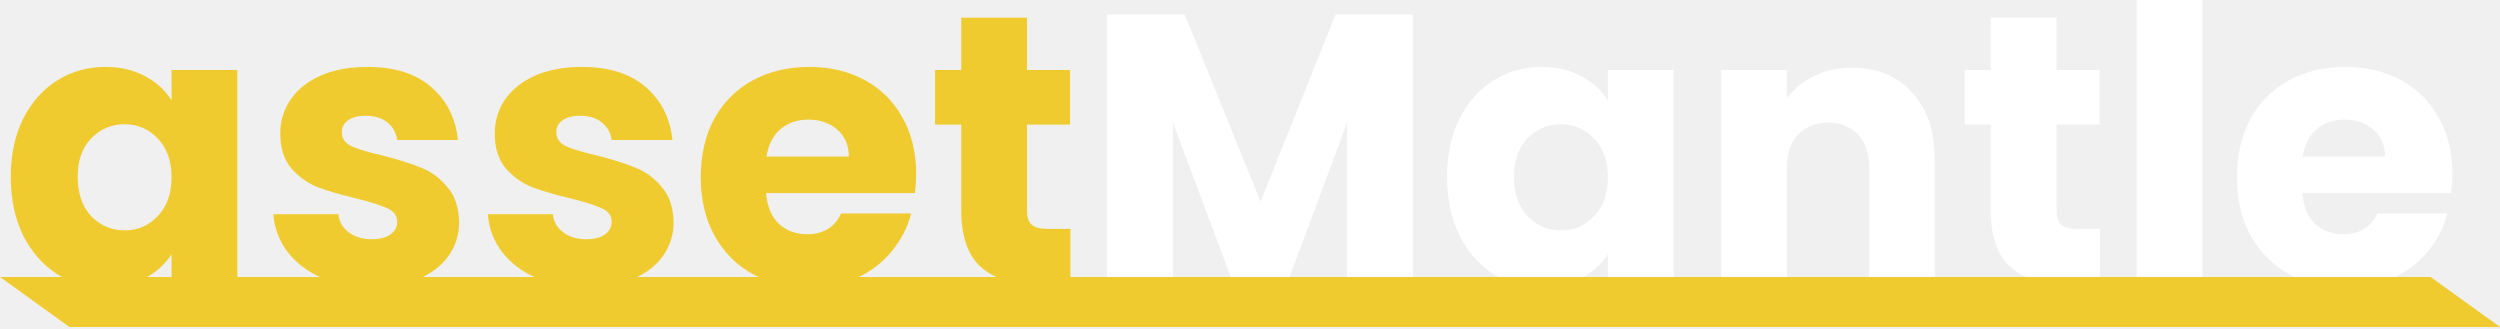
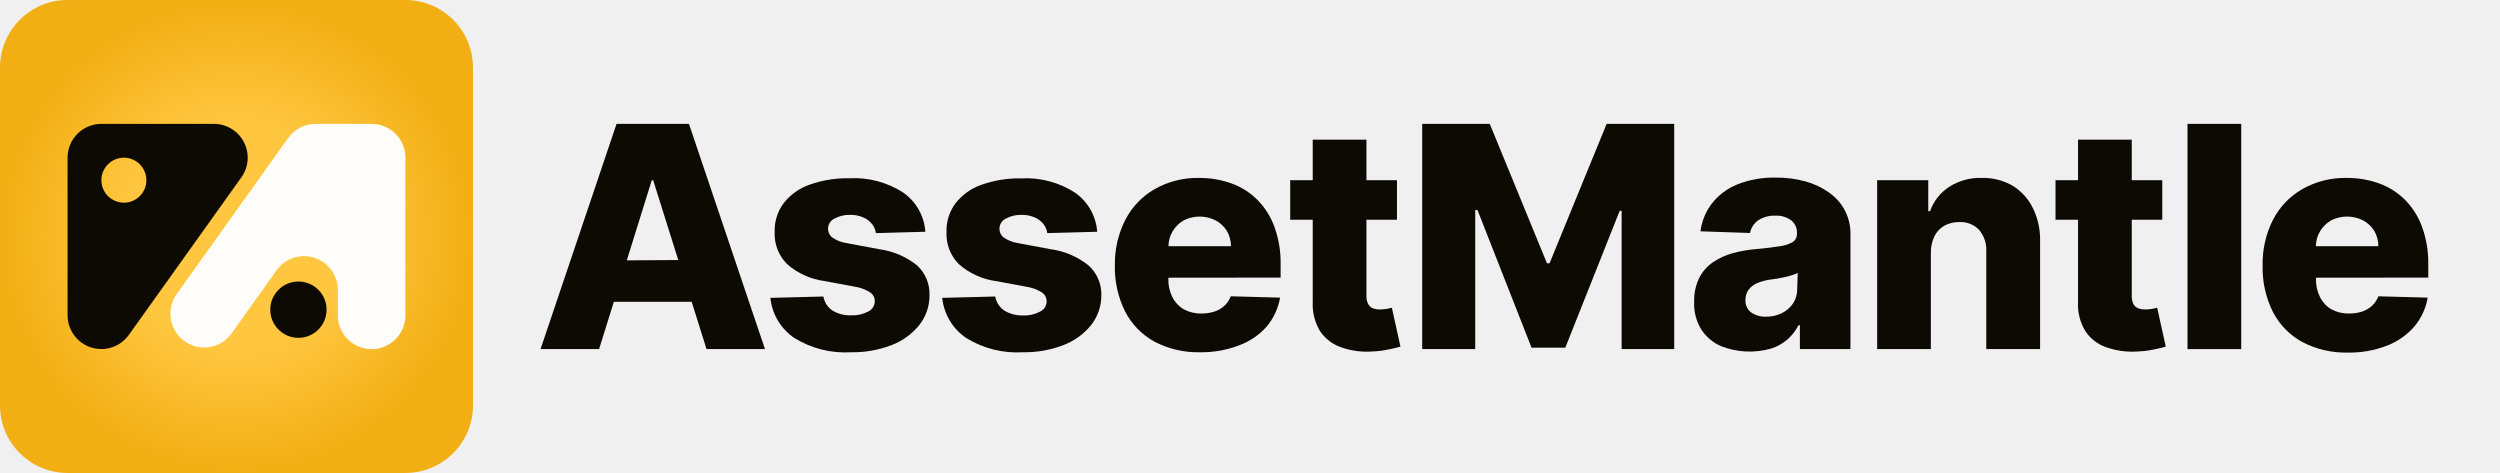
- <svg xmlns="http://www.w3.org/2000/svg" width="654" height="86" viewBox="0 0 654 86" fill="none">
-   <path d="M2.817 46.283C2.817 40.514 3.89 35.45 6.037 31.09C8.25 26.73 11.235 23.376 14.992 21.029C18.748 18.681 22.94 17.507 27.569 17.507C31.526 17.507 34.981 18.312 37.932 19.922C40.95 21.532 43.265 23.645 44.874 26.261V18.312H62.08V74.455H44.874V66.506C43.197 69.122 40.85 71.235 37.831 72.845C34.88 74.455 31.425 75.26 27.468 75.26C22.907 75.26 18.748 74.086 14.992 71.738C11.235 69.324 8.25 65.936 6.037 61.577C3.89 57.15 2.817 52.052 2.817 46.283ZM44.874 46.384C44.874 42.091 43.667 38.703 41.252 36.221C38.905 33.74 36.02 32.499 32.599 32.499C29.178 32.499 26.261 33.74 23.846 36.221C21.498 38.636 20.324 41.99 20.324 46.283C20.324 50.576 21.498 53.997 23.846 56.546C26.261 59.028 29.178 60.269 32.599 60.269C36.02 60.269 38.905 59.028 41.252 56.546C43.667 54.064 44.874 50.676 44.874 46.384ZM97.367 75.26C92.47 75.26 88.11 74.421 84.287 72.745C80.463 71.068 77.445 68.787 75.231 65.903C73.018 62.952 71.777 59.665 71.508 56.043H88.513C88.714 57.988 89.619 59.564 91.229 60.772C92.839 61.979 94.818 62.583 97.165 62.583C99.312 62.583 100.955 62.18 102.096 61.375C103.303 60.503 103.907 59.397 103.907 58.055C103.907 56.445 103.068 55.271 101.391 54.533C99.714 53.728 96.998 52.856 93.241 51.917C89.217 50.978 85.863 50.006 83.18 49C80.497 47.926 78.183 46.283 76.237 44.069C74.292 41.789 73.32 38.737 73.32 34.913C73.32 31.694 74.192 28.776 75.936 26.16C77.747 23.477 80.363 21.364 83.784 19.821C87.272 18.278 91.397 17.507 96.159 17.507C103.202 17.507 108.736 19.251 112.761 22.739C116.852 26.227 119.2 30.855 119.804 36.624H103.907C103.638 34.679 102.766 33.136 101.291 31.996C99.882 30.855 98.004 30.285 95.656 30.285C93.644 30.285 92.101 30.688 91.028 31.492C89.955 32.23 89.418 33.27 89.418 34.612C89.418 36.221 90.257 37.429 91.933 38.234C93.677 39.039 96.361 39.844 99.983 40.648C104.141 41.722 107.529 42.795 110.145 43.868C112.761 44.874 115.041 46.551 116.987 48.899C118.999 51.18 120.039 54.265 120.106 58.156C120.106 61.442 119.167 64.393 117.288 67.009C115.477 69.558 112.828 71.571 109.34 73.046C105.919 74.522 101.928 75.26 97.367 75.26ZM153.471 75.26C148.575 75.26 144.215 74.421 140.391 72.745C136.568 71.068 133.55 68.787 131.336 65.903C129.123 62.952 127.882 59.665 127.613 56.043H144.617C144.819 57.988 145.724 59.564 147.334 60.772C148.944 61.979 150.923 62.583 153.27 62.583C155.417 62.583 157.06 62.18 158.2 61.375C159.408 60.503 160.011 59.397 160.011 58.055C160.011 56.445 159.173 55.271 157.496 54.533C155.819 53.728 153.103 52.856 149.346 51.917C145.322 50.978 141.968 50.006 139.285 49C136.602 47.926 134.287 46.283 132.342 44.069C130.397 41.789 129.424 38.737 129.424 34.913C129.424 31.694 130.296 28.776 132.04 26.16C133.851 23.477 136.467 21.364 139.888 19.821C143.376 18.278 147.502 17.507 152.264 17.507C159.307 17.507 164.841 19.251 168.866 22.739C172.957 26.227 175.305 30.855 175.909 36.624H160.011C159.743 34.679 158.871 33.136 157.395 31.996C155.987 30.855 154.109 30.285 151.761 30.285C149.749 30.285 148.206 30.688 147.133 31.492C146.059 32.23 145.523 33.27 145.523 34.612C145.523 36.221 146.361 37.429 148.038 38.234C149.782 39.039 152.465 39.844 156.087 40.648C160.246 41.722 163.634 42.795 166.25 43.868C168.866 44.874 171.146 46.551 173.091 48.899C175.104 51.18 176.143 54.265 176.211 58.156C176.211 61.442 175.271 64.393 173.393 67.009C171.582 69.558 168.933 71.571 165.445 73.046C162.024 74.522 158.033 75.26 153.471 75.26ZM239.66 45.478C239.66 47.088 239.56 48.765 239.359 50.509H200.42C200.689 53.997 201.795 56.68 203.741 58.558C205.753 60.369 208.201 61.275 211.086 61.275C215.379 61.275 218.363 59.464 220.04 55.842H238.352C237.413 59.531 235.703 62.851 233.221 65.802C230.806 68.753 227.754 71.068 224.065 72.745C220.376 74.421 216.251 75.26 211.689 75.26C206.189 75.26 201.292 74.086 196.999 71.738C192.707 69.391 189.353 66.037 186.938 61.677C184.523 57.317 183.316 52.219 183.316 46.384C183.316 40.548 184.49 35.45 186.837 31.09C189.252 26.73 192.606 23.376 196.899 21.029C201.192 18.681 206.122 17.507 211.689 17.507C217.123 17.507 221.952 18.647 226.178 20.928C230.404 23.209 233.691 26.462 236.038 30.688C238.453 34.913 239.66 39.844 239.66 45.478ZM222.053 40.95C222.053 37.999 221.047 35.651 219.034 33.907C217.022 32.163 214.507 31.291 211.488 31.291C208.604 31.291 206.155 32.13 204.143 33.807C202.198 35.484 200.991 37.865 200.521 40.95H222.053ZM280.028 59.866V74.455H271.275C265.037 74.455 260.174 72.946 256.686 69.927C253.198 66.842 251.454 61.845 251.454 54.936V32.599H244.612V18.312H251.454V4.628H268.659V18.312H279.928V32.599H268.659V55.137C268.659 56.814 269.061 58.022 269.866 58.759C270.671 59.497 272.013 59.866 273.891 59.866H280.028Z" fill="#EFCB30" />
-   <path d="M369.601 3.823V74.455H352.396V32.096L336.599 74.455H322.714L306.817 31.996V74.455H289.612V3.823H309.936L329.758 52.722L349.378 3.823H369.601ZM378.553 46.283C378.553 40.514 379.626 35.45 381.773 31.09C383.986 26.73 386.971 23.376 390.727 21.029C394.484 18.681 398.676 17.507 403.304 17.507C407.262 17.507 410.716 18.312 413.668 19.922C416.686 21.532 419 23.645 420.61 26.261V18.312H437.815V74.455H420.61V66.506C418.933 69.122 416.585 71.235 413.567 72.845C410.616 74.455 407.161 75.26 403.204 75.26C398.642 75.26 394.484 74.086 390.727 71.738C386.971 69.324 383.986 65.936 381.773 61.577C379.626 57.15 378.553 52.052 378.553 46.283ZM420.61 46.384C420.61 42.091 419.403 38.703 416.988 36.222C414.64 33.74 411.756 32.499 408.335 32.499C404.914 32.499 401.996 33.74 399.581 36.222C397.234 38.636 396.06 41.99 396.06 46.283C396.06 50.576 397.234 53.997 399.581 56.546C401.996 59.028 404.914 60.269 408.335 60.269C411.756 60.269 414.64 59.028 416.988 56.546C419.403 54.064 420.61 50.677 420.61 46.384ZM484.472 17.708C491.045 17.708 496.277 19.855 500.168 24.148C504.125 28.374 506.104 34.209 506.104 41.655V74.455H488.999V43.969C488.999 40.213 488.027 37.295 486.082 35.215C484.136 33.136 481.52 32.096 478.234 32.096C474.947 32.096 472.331 33.136 470.386 35.215C468.44 37.295 467.468 40.213 467.468 43.969V74.455H450.263V18.312H467.468V25.758C469.212 23.276 471.559 21.331 474.511 19.922C477.462 18.446 480.783 17.708 484.472 17.708ZM549.351 59.866V74.455H540.598C534.36 74.455 529.497 72.946 526.009 69.927C522.521 66.842 520.777 61.845 520.777 54.936V32.599H513.935V18.312H520.777V4.628H537.982V18.312H549.251V32.599H537.982V55.137C537.982 56.814 538.384 58.022 539.189 58.759C539.994 59.497 541.336 59.866 543.214 59.866H549.351ZM576.14 0V74.455H558.935V0H576.14ZM641.532 45.478C641.532 47.088 641.432 48.765 641.23 50.509H602.292C602.561 53.997 603.667 56.68 605.613 58.558C607.625 60.369 610.073 61.275 612.958 61.275C617.25 61.275 620.235 59.464 621.912 55.842H640.224C639.285 59.531 637.575 62.851 635.093 65.802C632.678 68.753 629.626 71.068 625.937 72.745C622.248 74.421 618.122 75.26 613.561 75.26C608.061 75.26 603.164 74.086 598.871 71.738C594.578 69.391 591.225 66.037 588.81 61.677C586.395 57.317 585.188 52.219 585.188 46.384C585.188 40.548 586.362 35.45 588.709 31.09C591.124 26.73 594.478 23.376 598.771 21.029C603.064 18.681 607.994 17.507 613.561 17.507C618.994 17.507 623.824 18.647 628.05 20.928C632.276 23.209 635.562 26.462 637.91 30.688C640.325 34.914 641.532 39.844 641.532 45.478ZM623.925 40.95C623.925 37.999 622.918 35.651 620.906 33.907C618.894 32.163 616.378 31.291 613.36 31.291C610.476 31.291 608.027 32.13 606.015 33.807C604.07 35.484 602.862 37.865 602.393 40.95H623.925Z" fill="white" />
-   <path d="M0 72.457H635.833L654 85.537H18.167L0 72.457Z" fill="#EFCB30" />
+ <svg xmlns="http://www.w3.org/2000/svg" width="444" height="84" viewBox="0 0 444 84" fill="none">
+   <path d="M72 0H12C5.373 0 0 5.373 0 12V72C0 78.627 5.373 84 12 84H72C78.627 84 84 78.627 84 72V12C84 5.373 78.627 0 72 0Z" fill="url(#paint0_radial_62_244)" />
+   <path d="M38 22H18C16.409 22 14.883 22.632 13.757 23.757C12.632 24.883 12 26.409 12 28V56C12.002 57.27 12.407 58.506 13.157 59.531C13.907 60.556 14.963 61.317 16.172 61.704C17.382 62.091 18.683 62.084 19.888 61.684C21.094 61.285 22.141 60.513 22.88 59.48L42.88 31.48C43.519 30.583 43.898 29.528 43.977 28.43C44.056 27.331 43.831 26.233 43.327 25.254C42.823 24.275 42.059 23.454 41.12 22.88C40.18 22.306 39.101 22.001 38 22ZM22 36C21.209 36 20.436 35.765 19.778 35.326C19.12 34.886 18.607 34.262 18.305 33.531C18.002 32.8 17.922 31.996 18.077 31.22C18.231 30.444 18.612 29.731 19.172 29.172C19.731 28.612 20.444 28.231 21.22 28.077C21.996 27.922 22.8 28.002 23.531 28.305C24.262 28.607 24.886 29.12 25.326 29.778C25.765 30.436 26 31.209 26 32C26 33.061 25.579 34.078 24.828 34.828C24.078 35.579 23.061 36 22 36Z" fill="#0D0A03" />
+   <path d="M53 60C55.761 60 58 57.761 58 55C58 52.239 55.761 50 53 50C50.239 50 48 52.239 48 55C48 57.761 50.239 60 53 60Z" fill="#0D0A03" />
+   <path d="M72 28V56C72.002 57.497 71.445 58.941 70.437 60.048C69.429 61.156 68.043 61.846 66.552 61.984C65.061 62.121 63.573 61.697 62.379 60.793C61.185 59.89 60.372 58.572 60.1 57.1C60.036 56.737 60.003 56.369 60 56V51.44C59.989 50.173 59.578 48.943 58.825 47.924C58.072 46.906 57.017 46.151 55.809 45.77C54.601 45.388 53.304 45.398 52.102 45.799C50.901 46.199 49.857 46.97 49.12 48L46 52.38L40.98 59.42C40.023 60.637 38.631 61.437 37.098 61.653C35.564 61.868 34.006 61.482 32.751 60.575C31.495 59.668 30.639 58.311 30.361 56.787C30.083 55.264 30.405 53.692 31.26 52.4L51.26 24.4C51.813 23.663 52.528 23.063 53.35 22.647C54.172 22.231 55.079 22.009 56 22H66C67.591 22 69.117 22.632 70.243 23.757C71.368 24.883 72 26.409 72 28Z" fill="#FFFDFA" />
+   <path d="M122.36 22H109.5L96 62H106.4L109.02 53.6H122.84L125.48 62H135.86L122.36 22ZM111.32 46.24L115.76 32H116L120.46 46.18L111.32 46.24Z" fill="#0D0A03" />
+   <path d="M164.34 41.16L155.56 41.4C155.478 40.781 155.221 40.198 154.82 39.72C154.395 39.216 153.852 38.824 153.24 38.58C152.537 38.288 151.781 38.145 151.02 38.16C150.038 38.127 149.065 38.355 148.2 38.82C147.9 38.964 147.641 39.18 147.445 39.449C147.25 39.718 147.125 40.031 147.081 40.361C147.038 40.691 147.077 41.026 147.195 41.336C147.314 41.647 147.508 41.923 147.76 42.14C148.538 42.69 149.436 43.046 150.38 43.18L156.16 44.26C158.611 44.588 160.927 45.577 162.86 47.12C163.588 47.788 164.164 48.606 164.547 49.517C164.93 50.428 165.112 51.412 165.08 52.4C165.101 54.345 164.451 56.238 163.24 57.76C161.94 59.352 160.243 60.574 158.32 61.3C156.036 62.175 153.605 62.603 151.16 62.56C147.602 62.781 144.064 61.886 141.04 60C139.862 59.195 138.874 58.143 138.145 56.916C137.416 55.69 136.964 54.319 136.82 52.9L146.24 52.66C146.323 53.166 146.51 53.649 146.789 54.079C147.067 54.51 147.432 54.877 147.86 55.16C148.867 55.76 150.028 56.052 151.2 56C152.243 56.047 153.279 55.812 154.2 55.32C154.547 55.159 154.841 54.903 155.046 54.58C155.252 54.257 155.361 53.883 155.36 53.5C155.365 53.175 155.284 52.854 155.126 52.57C154.968 52.286 154.738 52.048 154.46 51.88C153.623 51.369 152.691 51.035 151.72 50.9L146.48 49.92C143.986 49.603 141.644 48.544 139.76 46.88C139.024 46.139 138.451 45.253 138.076 44.279C137.7 43.305 137.532 42.263 137.58 41.22C137.513 39.375 138.078 37.562 139.18 36.08C140.366 34.567 141.963 33.428 143.78 32.8C146.044 31.995 148.437 31.608 150.84 31.66C154.23 31.473 157.593 32.37 160.44 34.22C161.565 35.014 162.499 36.049 163.174 37.249C163.848 38.45 164.247 39.786 164.34 41.16Z" fill="#0D0A03" />
+   <path d="M194.86 41.16L186 41.4C185.918 40.781 185.661 40.198 185.26 39.72C184.835 39.216 184.292 38.824 183.68 38.58C182.977 38.288 182.221 38.145 181.46 38.16C180.478 38.127 179.505 38.355 178.64 38.82C178.34 38.964 178.081 39.18 177.885 39.449C177.69 39.718 177.565 40.031 177.521 40.361C177.478 40.691 177.517 41.026 177.635 41.336C177.754 41.647 177.948 41.923 178.2 42.14C178.978 42.69 179.876 43.046 180.82 43.18L186.6 44.26C189.051 44.588 191.367 45.577 193.3 47.12C194.043 47.781 194.634 48.595 195.031 49.507C195.428 50.419 195.622 51.406 195.6 52.4C195.621 54.345 194.971 56.238 193.76 57.76C192.46 59.352 190.763 60.574 188.84 61.3C186.556 62.175 184.125 62.603 181.68 62.56C178.122 62.781 174.584 61.886 171.56 60C170.382 59.195 169.394 58.143 168.665 56.916C167.936 55.69 167.484 54.319 167.34 52.9L176.76 52.66C176.843 53.166 177.03 53.649 177.309 54.079C177.587 54.51 177.952 54.877 178.38 55.16C179.385 55.767 180.546 56.066 181.72 56.02C182.763 56.068 183.799 55.833 184.72 55.34C185.067 55.179 185.361 54.922 185.566 54.6C185.772 54.277 185.881 53.903 185.88 53.52C185.885 53.195 185.804 52.874 185.646 52.59C185.488 52.306 185.258 52.068 184.98 51.9C184.143 51.389 183.211 51.055 182.24 50.92L177 49.94C174.506 49.623 172.164 48.564 170.28 46.9C169.544 46.159 168.971 45.273 168.596 44.299C168.22 43.325 168.052 42.283 168.1 41.24C168.033 39.395 168.598 37.582 169.7 36.1C170.886 34.587 172.483 33.449 174.3 32.82C176.564 32.015 178.957 31.628 181.36 31.68C184.75 31.493 188.113 32.39 190.96 34.24C192.083 35.032 193.015 36.064 193.69 37.261C194.364 38.458 194.764 39.789 194.86 41.16Z" fill="#0D0A03" />
+   <path d="M227.44 49.3V46.92C227.479 44.686 227.113 42.464 226.36 40.36C225.723 38.554 224.7 36.909 223.36 35.54C222.068 34.236 220.504 33.232 218.78 32.6C216.902 31.92 214.918 31.581 212.92 31.6C210.161 31.546 207.439 32.237 205.04 33.6C202.827 34.879 201.029 36.767 199.86 39.04C198.593 41.535 197.955 44.302 198 47.1C197.928 49.962 198.56 52.799 199.84 55.36C201.012 57.625 202.838 59.486 205.08 60.7C207.549 61.98 210.3 62.62 213.08 62.56C215.442 62.605 217.791 62.198 220 61.36C221.906 60.667 223.61 59.513 224.96 58C226.193 56.526 227.014 54.753 227.34 52.86L218.58 52.62C218.341 53.259 217.958 53.833 217.46 54.3C216.947 54.769 216.34 55.123 215.68 55.34C214.936 55.572 214.16 55.687 213.38 55.68C212.279 55.706 211.189 55.444 210.22 54.92C209.362 54.414 208.667 53.671 208.22 52.78C207.72 51.782 207.473 50.676 207.5 49.56V49.32L227.44 49.3ZM208.22 41.14C208.702 40.311 209.391 39.622 210.22 39.14C211.1 38.694 212.073 38.461 213.06 38.461C214.047 38.461 215.02 38.694 215.9 39.14C216.722 39.578 217.412 40.227 217.9 41.02C218.37 41.843 218.618 42.773 218.62 43.72H207.52C207.527 42.814 207.769 41.925 208.22 41.14Z" fill="#0D0A03" />
+   <path d="M248.72 61.56C248.28 61.7 247.62 61.86 246.72 62.04C245.747 62.256 244.756 62.383 243.76 62.42C241.812 62.566 239.854 62.294 238.02 61.62C236.509 61.071 235.222 60.037 234.36 58.68C233.478 57.145 233.055 55.389 233.14 53.62V39.02H229.14V32H233.14V24.8H242.68V32H248.1V39.02H242.68V52.56C242.66 53.051 242.763 53.539 242.98 53.98C243.153 54.324 243.444 54.593 243.8 54.74C244.223 54.894 244.67 54.969 245.12 54.96C245.509 54.954 245.896 54.921 246.28 54.86L247.2 54.66L248.72 61.56Z" fill="#0D0A03" />
+   <path d="M252.58 22H264.58L274.74 46.76H275.2L285.34 22H297.34V62H288V37.44H287.66L278 61.74H272L262.4 37.3H262V62H252.58V22Z" fill="#0D0A03" />
+   <path d="M384.64 61.56C384.187 61.707 383.52 61.867 382.64 62.04C381.667 62.255 380.676 62.382 379.68 62.42C377.725 62.565 375.762 62.292 373.92 61.62C372.414 61.071 371.133 60.037 370.28 58.68C369.389 57.148 368.965 55.389 369.06 53.62V39.02H365.06V32H369.06V24.8H378.6V32H384.02V39.02H378.6V52.56C378.584 53.048 378.68 53.534 378.88 53.98C379.061 54.325 379.359 54.594 379.72 54.74C380.136 54.893 380.577 54.967 381.02 54.96C381.409 54.955 381.796 54.922 382.18 54.86L383.12 54.66L384.64 61.56Z" fill="#0D0A03" />
+   <path d="M324.88 34.22C323.601 33.312 322.173 32.635 320.66 32.22C318.94 31.749 317.163 31.52 315.38 31.54C313.02 31.484 310.673 31.905 308.48 32.78C306.713 33.499 305.167 34.672 304 36.18C302.916 37.61 302.227 39.3 302 41.08L310.8 41.38C310.982 40.469 311.504 39.661 312.26 39.12C313.172 38.54 314.24 38.254 315.32 38.3C316.313 38.25 317.293 38.539 318.1 39.12C318.446 39.395 318.722 39.749 318.903 40.153C319.084 40.557 319.165 40.998 319.14 41.44V41.54C319.151 41.816 319.092 42.091 318.97 42.339C318.848 42.587 318.666 42.8 318.44 42.96C317.737 43.361 316.962 43.619 316.16 43.72C315.12 43.9 313.74 44.06 312.04 44.22C310.587 44.334 309.147 44.582 307.74 44.96C306.47 45.305 305.267 45.86 304.18 46.6C303.151 47.316 302.319 48.279 301.76 49.4C301.139 50.711 300.837 52.15 300.88 53.6C300.809 55.337 301.255 57.056 302.16 58.54C303.016 59.84 304.232 60.861 305.66 61.48C308.48 62.586 311.584 62.74 314.5 61.92C315.571 61.59 316.565 61.045 317.42 60.32C318.238 59.597 318.916 58.729 319.42 57.76H319.66V62H328.64V41.6C328.668 40.153 328.338 38.722 327.678 37.434C327.019 36.147 326.05 35.042 324.86 34.22H324.88ZM319.18 51.32C319.201 52.235 318.943 53.135 318.44 53.9C317.933 54.637 317.244 55.23 316.44 55.62C315.576 56.047 314.623 56.26 313.66 56.24C312.699 56.282 311.75 56.008 310.96 55.46C310.626 55.191 310.364 54.845 310.196 54.45C310.029 54.056 309.961 53.627 310 53.2C309.991 52.602 310.165 52.016 310.5 51.52C310.871 51.01 311.367 50.604 311.94 50.34C312.675 50.021 313.448 49.8 314.24 49.68L315.64 49.48L317.04 49.2C317.5 49.1 317.92 48.98 318.3 48.86C318.636 48.759 318.964 48.632 319.28 48.48L319.18 51.32Z" fill="#0D0A03" />
+   <path d="M361.04 36.96C361.939 38.794 362.378 40.819 362.32 42.86V62H352.76V44.74C352.862 43.326 352.41 41.927 351.5 40.84C351.048 40.362 350.497 39.989 349.885 39.747C349.274 39.505 348.616 39.401 347.96 39.44C347.04 39.424 346.131 39.644 345.32 40.08C344.556 40.513 343.942 41.169 343.56 41.96C343.122 42.87 342.903 43.87 342.92 44.88V62H333.38V32H342.46V37.5H342.78C343.403 35.723 344.599 34.204 346.18 33.18C347.915 32.075 349.945 31.524 352 31.6C353.93 31.553 355.834 32.044 357.5 33.02C359.025 33.976 360.252 35.341 361.04 36.96Z" fill="#0D0A03" />
+   <path d="M398.04 22H388.5V62H398.04V22Z" fill="#0D0A03" />
+   <path d="M431.26 49.3V46.92C431.299 44.686 430.933 42.464 430.18 40.36C429.543 38.554 428.519 36.909 427.18 35.54C425.887 34.236 424.324 33.232 422.6 32.6C420.722 31.92 418.737 31.581 416.74 31.6C413.981 31.546 411.259 32.237 408.86 33.6C406.647 34.879 404.849 36.767 403.68 39.04C402.41 41.555 401.778 44.343 401.84 47.16C401.768 50.023 402.399 52.859 403.68 55.42C404.852 57.685 406.678 59.545 408.92 60.76C411.389 62.04 414.14 62.68 416.92 62.62C419.282 62.666 421.631 62.258 423.84 61.42C425.745 60.707 427.443 59.532 428.78 58C430.013 56.526 430.834 54.753 431.16 52.86L422.4 52.62C422.161 53.259 421.777 53.833 421.28 54.3C420.767 54.769 420.16 55.123 419.5 55.34C418.756 55.572 417.98 55.687 417.2 55.68C416.099 55.706 415.009 55.444 414.04 54.92C413.181 54.414 412.487 53.671 412.04 52.78C411.54 51.782 411.293 50.676 411.32 49.56V49.32L431.26 49.3ZM412 41.14C412.482 40.311 413.171 39.622 414 39.14C414.88 38.694 415.853 38.461 416.84 38.461C417.827 38.461 418.8 38.694 419.68 39.14C420.502 39.578 421.192 40.227 421.68 41.02C422.149 41.843 422.397 42.773 422.4 43.72H411.3C411.307 42.814 411.548 41.925 412 41.14Z" fill="#0D0A03" />
+   <defs>
+     <radialGradient id="paint0_radial_62_244" cx="0" cy="0" r="1" gradientUnits="userSpaceOnUse" gradientTransform="translate(42 42) scale(42)">
+       <stop offset="0.474" stop-color="#FFC640" />
+       <stop offset="1" stop-color="#F2AF13" />
+     </radialGradient>
+   </defs>
</svg>
